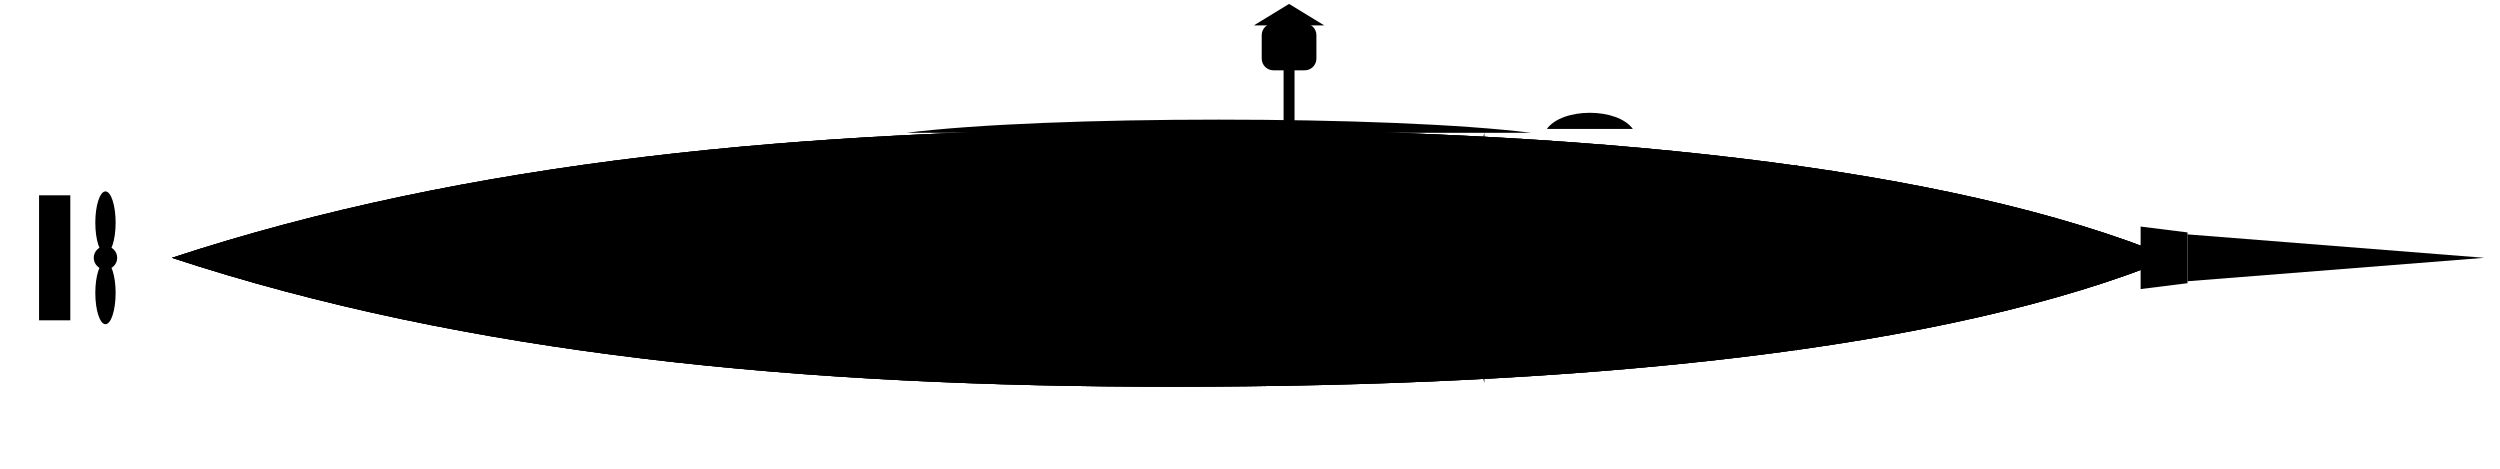
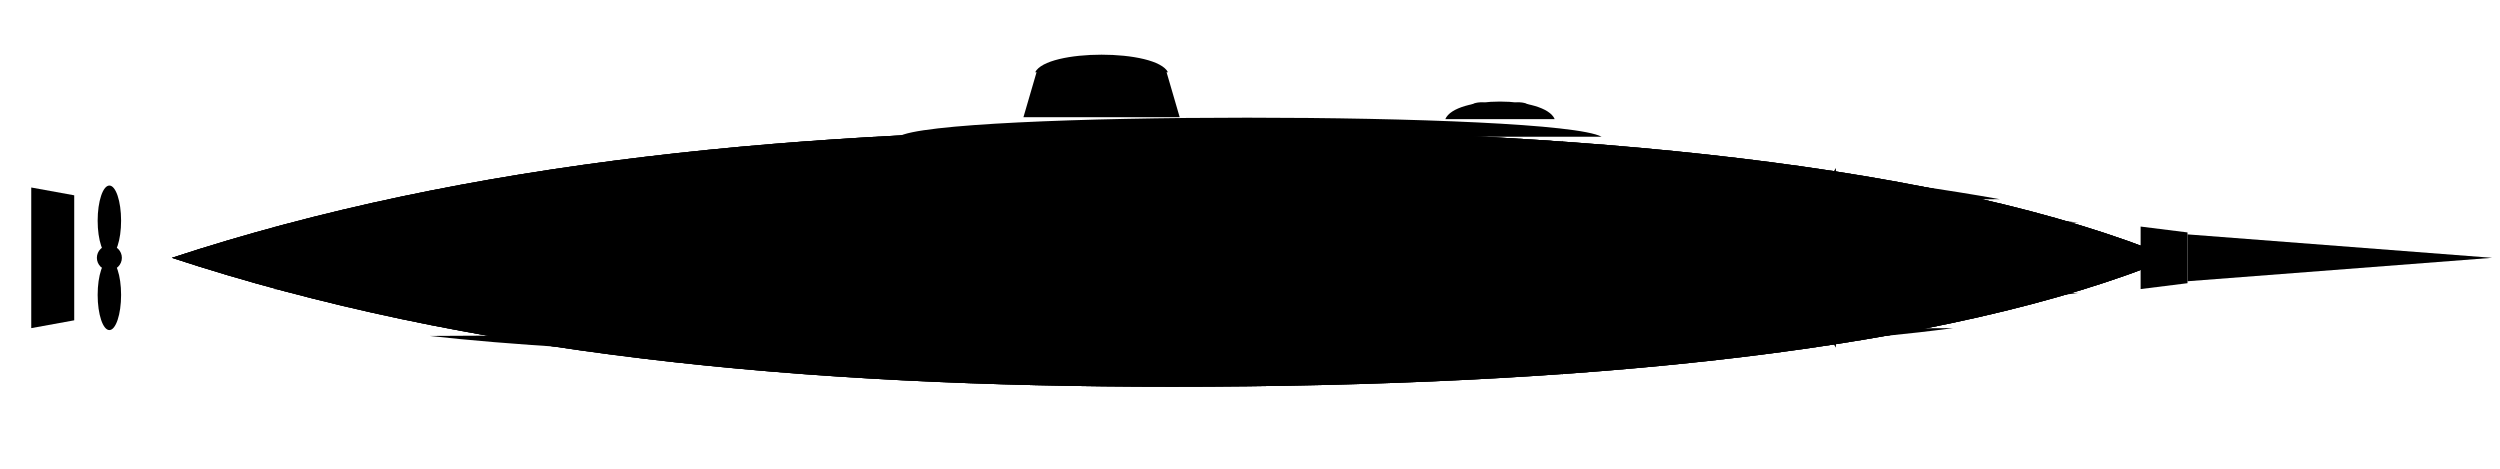
<svg xmlns="http://www.w3.org/2000/svg" viewBox="0 0 640 120">
  <defs>
    <linearGradient id="nautilus-sheen" x1="0" y1="0" x2="0" y2="1">
      <stop offset="0" class="n-hull-sheen-top" />
-       <stop offset="0.45" class="n-hull-sheen-mid" />
-       <stop offset="1" class="n-hull-sheen-bottom" />
+       <stop offset="0.38" class="n-hull-sheen-mid" />
+       <stop offset="0.86" class="n-hull-sheen-bottom" />
+       <stop offset="1" class="n-hull-sheen-keel" />
    </linearGradient>
  </defs>
-   <path class="n-rudder" d="M10 50 L18 50 L18 82 L10 82 Z" />
+   <path class="n-rudder" d="M8 48 L19 50 L19 82 L8 84 Z" />
  <g class="n-screw">
    <path d="M46 66 H24" />
-     <ellipse cx="27" cy="57" rx="2.6" ry="8" />
-     <ellipse cx="27" cy="75" rx="2.6" ry="8" />
-     <circle cx="27" cy="66" r="3" />
+     <ellipse cx="28" cy="56.5" rx="3" ry="9" />
+     <ellipse cx="28" cy="75.5" rx="3" ry="9" />
+     <circle cx="28" cy="66" r="3.2" />
  </g>
  <path class="n-hull" d="M44 66 C120 41 206 33 300 33 C404 33 498 42 556 66 C498 90 404 99 300 99 C206 99 120 91 44 66 Z" />
  <path class="n-hull-shade" d="M44 66 C120 41 206 33 300 33 C404 33 498 42 556 66 C498 90 404 99 300 99 C206 99 120 91 44 66 Z" fill="url(#nautilus-sheen)" />
  <g class="n-plates">
-     <path d="M140 46 C135 56 135 76 140 86" />
-     <path d="M220 37 C215 52 215 80 220 95" />
-     <path d="M300 33 C295 50 295 82 300 99" />
-     <path d="M380 34 C375 51 375 81 380 98" />
-     <path d="M460 42 C455 55 455 77 460 90" />
-     <path d="M56 66 C180 63 420 63 544 66" />
+     <path d="M120 49 C110 58 110 74 120 83" />
+     <path d="M190 40 C181 53 181 79 190 92" />
+     <path d="M260 35 C251 50 251 82 260 97" />
+     <path d="M330 34 C321 50 321 82 330 98" />
+     <path d="M400 36 C391 51 391 81 400 96" />
+     <path d="M470 43 C462 55 462 77 470 89" />
+     <path d="M70 58 C190 44 420 42 532 57" />
+     <path d="M70 74 C190 88 420 90 532 75" />
  </g>
-   <path class="n-highlight" d="M92 54 C170 41 248 37 300 37 C380 37 456 42 516 54" />
+   <path class="n-highlight" d="M96 52 C170 40 248 36.5 300 36.5 C382 36.5 456 41 512 51" />
+   <path class="n-keel-light" d="M110 86 C190 95 410 96 500 84" />
  <g class="n-lights">
-     <circle cx="246" cy="74" r="3.6" />
-     <circle cx="278" cy="74" r="3.6" />
-     <circle cx="310" cy="74" r="3.6" />
-     <circle cx="342" cy="74" r="3.6" />
-     <circle cx="374" cy="74" r="3.6" />
+     <circle cx="250" cy="70" r="3.2" />
+     <circle cx="280" cy="70" r="3.2" />
+     <circle cx="310" cy="70" r="3.2" />
+     <circle cx="340" cy="70" r="3.2" />
+     <circle cx="370" cy="70" r="3.2" />
  </g>
-   <path class="n-platform" d="M232 34 C268 29.5 356 29.5 392 34 Z" />
-   <path class="n-glass" d="M396 33 C400 27.5 414 27.5 418 33 Z" />
+   <path class="n-platform" d="M230 35 C240 28.5 398 28.5 410 35 Z" />
+   <path class="n-deck-edge" d="M236 30.5 H404" />
  <g class="n-beacon">
-     <path class="n-mast" d="M328.6 31 V17 H331.4 V31 Z" />
-     <path class="n-cage-cap" d="M321 6.5 L330 1 L339 6.5 Z" />
-     <rect class="n-lantern" x="323" y="6" width="14" height="12" rx="3" />
+     <path class="n-cage" d="M262 30 L265.5 18 L298.5 18 L302 30 Z" />
+     <path class="n-cage-cap" d="M265 18.5 C268 12.5 296 12.5 299 18.5 Z" />
+     <rect class="n-lantern" x="268" y="19.5" width="28" height="8.5" rx="4.25" />
+   </g>
+   <g class="n-steersman">
+     <path class="n-cage" d="M370 30.5 C372.5 24.5 395.5 24.5 398 30.5 Z" />
+     <ellipse class="n-glass" cx="379" cy="28" rx="3" ry="1.8" />
+     <ellipse class="n-glass" cx="389" cy="28" rx="3" ry="1.8" />
  </g>
  <path class="n-spur-collar" d="M548 58 L560 59.5 L560 72.5 L548 74 Z" />
-   <path class="n-spur" d="M560 60 L636 66 L560 72 Z" />
-   <path class="n-spur-edge" d="M562 66 H630" />
+   <path class="n-spur" d="M560 60 L638 66 L560 72 Z" />
+   <path class="n-spur-edge" d="M562 64.6 H630" />
  <path class="n-outline" d="M44 66 C120 41 206 33 300 33 C404 33 498 42 556 66 C498 90 404 99 300 99 C206 99 120 91 44 66 Z" />
</svg>
